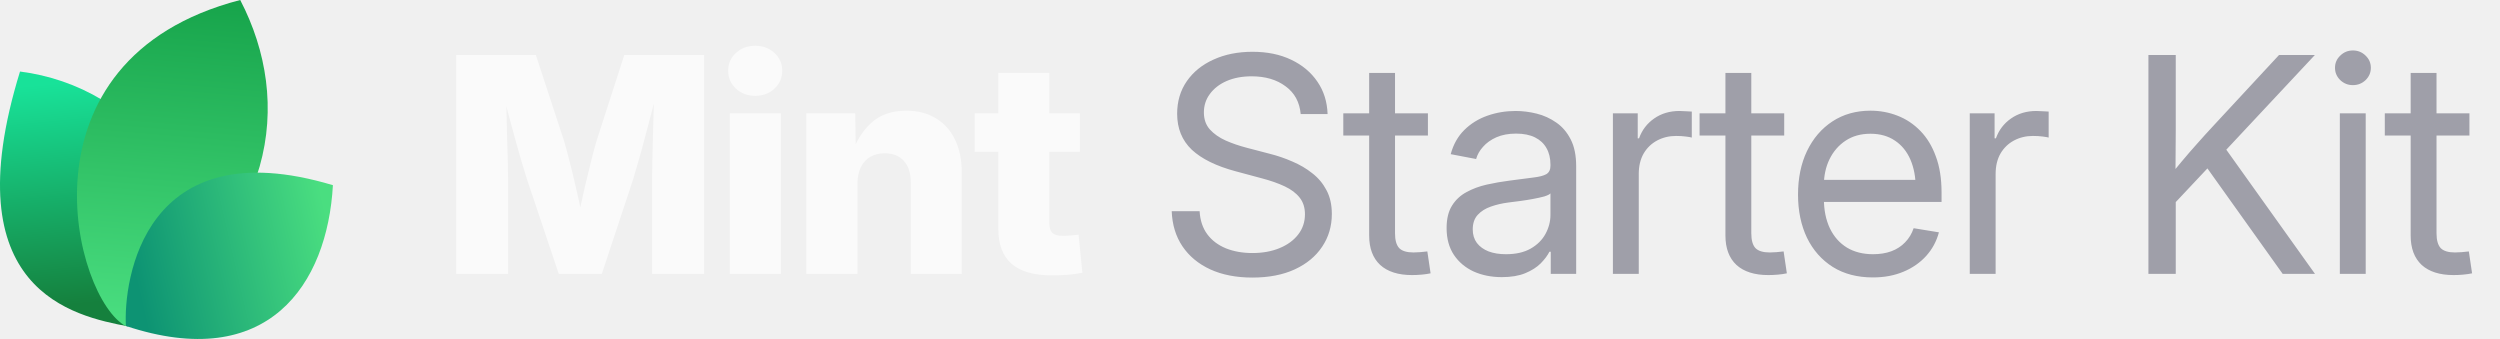
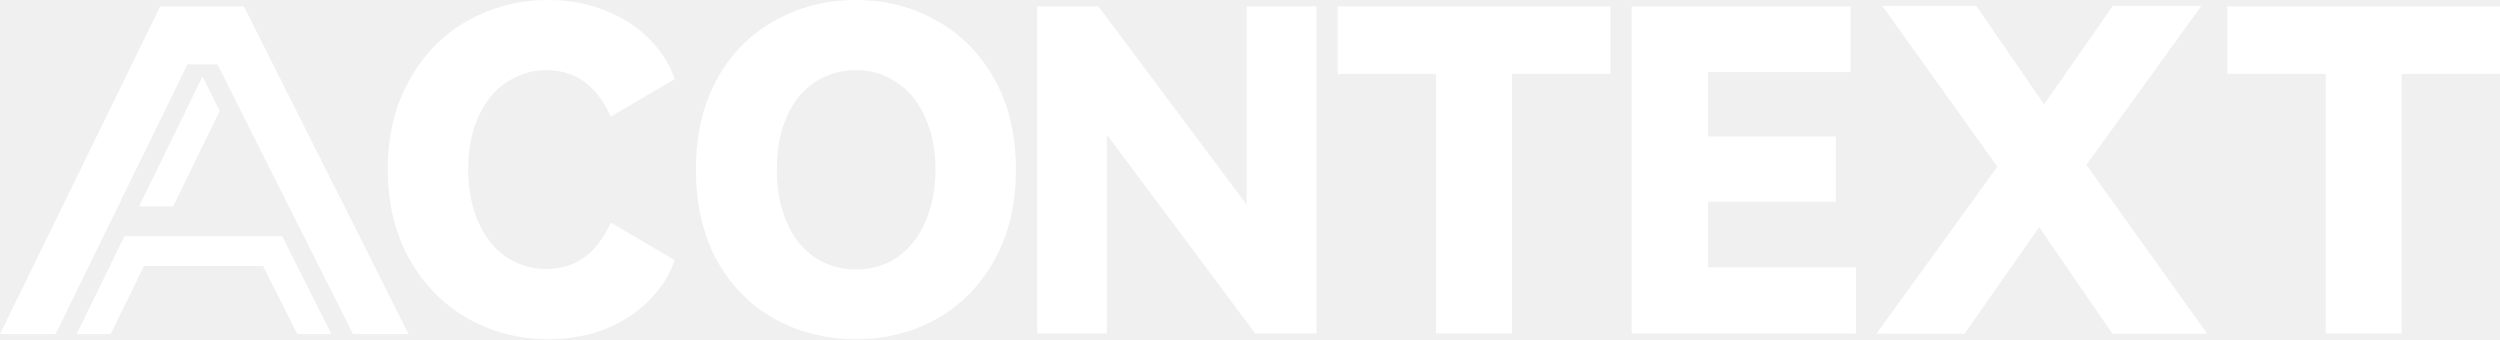
- <svg xmlns="http://www.w3.org/2000/svg" width="177" height="24" viewBox="0 0 177 24" fill="none">
-   <path d="M9.061 23.108C5.268 22.377 -3.391 20.627 1.417 5.064C9.634 6.099 16.973 14.064 9.061 23.108Z" fill="url(#paint0_linear_17557_2145)" />
-   <path d="M8.919 23.094C5.276 21.222 0.784 4.209 17.007 0C20.757 7.193 19.621 16.545 8.919 23.094Z" fill="url(#paint1_linear_17557_2145)" />
-   <path d="M8.914 23.079C8.735 19.882 10.159 9.085 23.57 13.111C23.181 20.123 18.984 26.418 8.914 23.079Z" fill="url(#paint2_linear_17557_2145)" />
-   <path d="M32.301 19.392V3.894H37.938L39.925 9.948C40.036 10.315 40.164 10.787 40.31 11.362C40.462 11.938 40.611 12.552 40.757 13.204C40.91 13.855 41.048 14.483 41.173 15.086C41.305 15.682 41.412 16.192 41.495 16.615H40.695C40.771 16.192 40.871 15.682 40.996 15.086C41.128 14.49 41.267 13.866 41.412 13.214C41.565 12.562 41.714 11.948 41.86 11.373C42.005 10.79 42.133 10.315 42.244 9.948L44.2 3.894H49.848V19.392H46.166V12.704C46.166 12.357 46.173 11.917 46.187 11.383C46.2 10.849 46.214 10.27 46.228 9.646C46.249 9.022 46.266 8.391 46.28 7.753C46.301 7.115 46.311 6.519 46.311 5.964H46.623C46.485 6.561 46.332 7.181 46.166 7.826C45.999 8.471 45.833 9.102 45.666 9.719C45.507 10.336 45.351 10.901 45.198 11.414C45.053 11.928 44.928 12.357 44.824 12.704L42.608 19.392H39.561L37.314 12.704C37.203 12.357 37.072 11.928 36.919 11.414C36.773 10.901 36.614 10.34 36.441 9.729C36.274 9.112 36.104 8.481 35.931 7.836C35.764 7.192 35.608 6.567 35.463 5.964H35.827C35.834 6.512 35.844 7.105 35.858 7.743C35.872 8.374 35.886 9.005 35.9 9.636C35.92 10.26 35.938 10.839 35.952 11.373C35.965 11.907 35.972 12.351 35.972 12.704V19.392H32.301ZM51.668 19.392V8.024H55.288V19.392H51.668ZM53.468 6.786C52.927 6.786 52.473 6.616 52.105 6.276C51.738 5.93 51.554 5.507 51.554 5.007C51.554 4.508 51.738 4.088 52.105 3.749C52.473 3.409 52.927 3.239 53.468 3.239C54.009 3.239 54.463 3.409 54.83 3.749C55.198 4.082 55.382 4.501 55.382 5.007C55.382 5.507 55.198 5.93 54.83 6.276C54.463 6.616 54.009 6.786 53.468 6.786ZM60.708 13.027V19.392H57.088V8.024H60.551L60.593 10.967H60.281C60.593 10.024 61.061 9.268 61.685 8.7C62.309 8.124 63.138 7.836 64.171 7.836C64.975 7.836 65.672 8.017 66.262 8.377C66.851 8.731 67.302 9.234 67.614 9.885C67.933 10.537 68.092 11.307 68.092 12.194V19.392H64.483V12.912C64.483 12.26 64.32 11.754 63.994 11.394C63.675 11.033 63.221 10.853 62.632 10.853C62.25 10.853 61.914 10.936 61.623 11.102C61.332 11.269 61.106 11.515 60.947 11.841C60.787 12.16 60.708 12.555 60.708 13.027ZM76.456 8.024V10.749H69.008V8.024H76.456ZM70.683 5.163H74.292V15.783C74.292 16.102 74.361 16.334 74.5 16.48C74.646 16.625 74.899 16.698 75.259 16.698C75.405 16.698 75.596 16.688 75.831 16.667C76.074 16.646 76.251 16.629 76.362 16.615L76.632 19.309C76.313 19.378 75.963 19.427 75.582 19.455C75.207 19.482 74.836 19.496 74.469 19.496C73.2 19.496 72.25 19.222 71.619 18.674C70.995 18.127 70.683 17.308 70.683 16.22V5.163Z" fill="#FAFAFA" />
-   <path d="M88.667 19.652C87.523 19.652 86.528 19.458 85.682 19.07C84.843 18.681 84.188 18.137 83.716 17.437C83.245 16.736 82.992 15.908 82.957 14.951H84.933C84.968 15.596 85.148 16.14 85.474 16.584C85.8 17.021 86.24 17.354 86.795 17.582C87.35 17.804 87.974 17.915 88.667 17.915C89.388 17.915 90.026 17.801 90.581 17.572C91.143 17.343 91.583 17.024 91.902 16.615C92.228 16.199 92.391 15.717 92.391 15.169C92.391 14.698 92.266 14.306 92.017 13.994C91.767 13.675 91.413 13.408 90.956 13.193C90.498 12.978 89.954 12.787 89.323 12.621L87.502 12.132C86.123 11.765 85.082 11.255 84.382 10.603C83.689 9.944 83.342 9.095 83.342 8.055C83.342 7.174 83.571 6.404 84.028 5.746C84.486 5.087 85.117 4.577 85.921 4.217C86.726 3.849 87.645 3.666 88.678 3.666C89.718 3.666 90.63 3.853 91.413 4.227C92.204 4.602 92.824 5.122 93.275 5.787C93.726 6.446 93.965 7.209 93.993 8.076H92.089C92.013 7.23 91.656 6.574 91.018 6.11C90.387 5.638 89.586 5.403 88.615 5.403C87.95 5.403 87.36 5.513 86.847 5.735C86.341 5.957 85.946 6.262 85.661 6.651C85.377 7.032 85.235 7.469 85.235 7.961C85.235 8.447 85.377 8.849 85.661 9.168C85.946 9.48 86.317 9.74 86.774 9.948C87.232 10.149 87.724 10.319 88.251 10.457L89.884 10.884C90.439 11.023 90.977 11.206 91.496 11.435C92.023 11.657 92.495 11.934 92.911 12.267C93.334 12.593 93.67 12.995 93.92 13.474C94.17 13.945 94.294 14.504 94.294 15.149C94.294 16.015 94.066 16.788 93.608 17.468C93.157 18.148 92.512 18.681 91.673 19.07C90.834 19.458 89.832 19.652 88.667 19.652ZM101.097 8.024V9.594H95.106V8.024H101.097ZM96.937 5.163H98.767V16.521C98.767 17 98.865 17.347 99.059 17.562C99.26 17.77 99.6 17.874 100.078 17.874C100.21 17.874 100.366 17.867 100.546 17.853C100.733 17.832 100.903 17.815 101.056 17.801L101.285 19.351C101.097 19.392 100.886 19.423 100.65 19.444C100.414 19.465 100.189 19.475 99.974 19.475C98.996 19.475 98.244 19.236 97.717 18.758C97.197 18.272 96.937 17.579 96.937 16.677V5.163ZM106.33 19.621C105.595 19.621 104.932 19.489 104.343 19.226C103.754 18.955 103.285 18.564 102.939 18.05C102.592 17.53 102.419 16.896 102.419 16.147C102.419 15.495 102.547 14.965 102.804 14.556C103.06 14.146 103.403 13.828 103.833 13.599C104.263 13.363 104.742 13.186 105.269 13.068C105.796 12.95 106.333 12.857 106.881 12.787C107.574 12.69 108.132 12.617 108.555 12.569C108.978 12.52 109.287 12.441 109.481 12.33C109.675 12.212 109.772 12.014 109.772 11.737V11.654C109.772 11.203 109.679 10.815 109.492 10.489C109.311 10.163 109.041 9.91 108.68 9.729C108.32 9.549 107.872 9.459 107.338 9.459C106.805 9.459 106.34 9.546 105.945 9.719C105.556 9.892 105.241 10.118 104.998 10.395C104.755 10.665 104.593 10.953 104.509 11.258L102.71 10.915C102.897 10.222 103.22 9.65 103.677 9.199C104.135 8.748 104.679 8.412 105.31 8.19C105.941 7.968 106.607 7.857 107.307 7.857C107.8 7.857 108.295 7.92 108.795 8.044C109.301 8.169 109.765 8.381 110.188 8.679C110.611 8.97 110.951 9.369 111.208 9.875C111.464 10.374 111.593 11.005 111.593 11.768V19.392H109.793V17.822H109.7C109.568 18.085 109.363 18.359 109.086 18.643C108.809 18.921 108.444 19.153 107.994 19.34C107.543 19.527 106.988 19.621 106.33 19.621ZM106.621 17.998C107.321 17.998 107.904 17.867 108.368 17.603C108.84 17.333 109.19 16.986 109.419 16.563C109.654 16.133 109.772 15.682 109.772 15.211V13.692C109.703 13.769 109.554 13.841 109.325 13.911C109.096 13.973 108.829 14.032 108.524 14.088C108.226 14.143 107.921 14.192 107.609 14.233C107.304 14.275 107.033 14.309 106.798 14.337C106.354 14.393 105.938 14.49 105.549 14.628C105.168 14.76 104.86 14.954 104.624 15.211C104.388 15.467 104.27 15.811 104.27 16.241C104.27 16.615 104.367 16.934 104.561 17.198C104.762 17.461 105.04 17.662 105.393 17.801C105.747 17.933 106.156 17.998 106.621 17.998ZM114.193 19.392V8.024H115.951V9.792H116.045C116.253 9.209 116.61 8.741 117.116 8.388C117.622 8.034 118.219 7.857 118.905 7.857C119.058 7.857 119.217 7.864 119.384 7.878C119.55 7.885 119.682 7.892 119.779 7.899V9.74C119.716 9.719 119.578 9.695 119.363 9.667C119.155 9.639 118.922 9.625 118.666 9.625C118.174 9.625 117.726 9.733 117.324 9.948C116.922 10.163 116.603 10.471 116.367 10.874C116.138 11.276 116.024 11.758 116.024 12.319V19.392H114.193ZM126.322 8.024V9.594H120.33V8.024H126.322ZM122.161 5.163H123.992V16.521C123.992 17 124.089 17.347 124.283 17.562C124.484 17.77 124.824 17.874 125.302 17.874C125.434 17.874 125.59 17.867 125.77 17.853C125.958 17.832 126.127 17.815 126.28 17.801L126.509 19.351C126.322 19.392 126.11 19.423 125.874 19.444C125.639 19.465 125.413 19.475 125.198 19.475C124.221 19.475 123.468 19.236 122.941 18.758C122.421 18.272 122.161 17.579 122.161 16.677V5.163ZM132.604 19.642C131.502 19.642 130.555 19.396 129.765 18.903C128.974 18.404 128.364 17.714 127.934 16.834C127.511 15.946 127.3 14.927 127.3 13.775C127.3 12.611 127.511 11.584 127.934 10.697C128.364 9.802 128.964 9.102 129.734 8.596C130.51 8.089 131.408 7.836 132.428 7.836C133.1 7.836 133.738 7.954 134.341 8.19C134.952 8.426 135.489 8.783 135.954 9.261C136.425 9.74 136.793 10.343 137.056 11.071C137.327 11.792 137.462 12.645 137.462 13.63V14.296H128.433V12.735H136.463L135.631 13.297C135.631 12.541 135.506 11.876 135.257 11.3C135.007 10.725 134.643 10.277 134.165 9.958C133.686 9.632 133.107 9.469 132.428 9.469C131.748 9.469 131.162 9.632 130.67 9.958C130.177 10.284 129.796 10.725 129.526 11.279C129.262 11.827 129.13 12.441 129.13 13.12V14.046C129.13 14.864 129.273 15.572 129.557 16.168C129.841 16.757 130.243 17.211 130.763 17.53C131.283 17.842 131.901 17.998 132.615 17.998C133.093 17.998 133.523 17.929 133.905 17.79C134.293 17.645 134.619 17.433 134.882 17.156C135.153 16.879 135.354 16.546 135.486 16.157L137.275 16.449C137.108 17.08 136.81 17.634 136.38 18.113C135.95 18.591 135.413 18.966 134.768 19.236C134.123 19.507 133.402 19.642 132.604 19.642ZM139.459 19.392V8.024H141.217V9.792H141.311C141.519 9.209 141.876 8.741 142.382 8.388C142.888 8.034 143.485 7.857 144.171 7.857C144.324 7.857 144.483 7.864 144.649 7.878C144.816 7.885 144.948 7.892 145.045 7.899V9.74C144.982 9.719 144.844 9.695 144.629 9.667C144.421 9.639 144.188 9.625 143.932 9.625C143.439 9.625 142.992 9.733 142.59 9.948C142.188 10.163 141.869 10.471 141.633 10.874C141.404 11.276 141.29 11.758 141.29 12.319V19.392H139.459ZM153.429 14.961V12.715C153.783 12.257 154.136 11.82 154.49 11.404C154.844 10.981 155.204 10.565 155.572 10.156C155.939 9.74 156.314 9.327 156.695 8.918L161.355 3.894H163.893L157.277 10.967H157.184L153.429 14.961ZM152.108 19.392V3.894H154.043V9.241L154.022 12.559L154.043 13.505V19.392H152.108ZM161.615 19.392L155.967 11.477L157.173 9.969L163.903 19.392H161.615ZM165.661 19.392V8.024H167.492V19.392H165.661ZM166.587 6.027C166.24 6.027 165.942 5.909 165.692 5.673C165.443 5.43 165.318 5.139 165.318 4.799C165.318 4.459 165.443 4.172 165.692 3.936C165.942 3.693 166.24 3.572 166.587 3.572C166.934 3.572 167.232 3.693 167.482 3.936C167.731 4.172 167.856 4.459 167.856 4.799C167.856 5.139 167.731 5.43 167.482 5.673C167.232 5.909 166.934 6.027 166.587 6.027ZM174.836 8.024V9.594H168.844V8.024H174.836ZM170.675 5.163H172.506V16.521C172.506 17 172.603 17.347 172.797 17.562C172.998 17.77 173.338 17.874 173.816 17.874C173.948 17.874 174.104 17.867 174.284 17.853C174.472 17.832 174.641 17.815 174.794 17.801L175.023 19.351C174.836 19.392 174.624 19.423 174.388 19.444C174.153 19.465 173.927 19.475 173.712 19.475C172.735 19.475 171.982 19.236 171.455 18.758C170.935 18.272 170.675 17.579 170.675 16.677V5.163Z" fill="#9F9FA9" />
-   <defs>
-     <linearGradient id="paint0_linear_17557_2145" x1="3.776" y1="5.916" x2="5.232" y2="21.559" gradientUnits="userSpaceOnUse">
-       <stop stop-color="#18E299" />
-       <stop offset="1" stop-color="#15803D" />
-     </linearGradient>
-     <linearGradient id="paint1_linear_17557_2145" x1="12.171" y1="-0.718" x2="10.19" y2="22.983" gradientUnits="userSpaceOnUse">
-       <stop stop-color="#16A34A" />
-       <stop offset="1" stop-color="#4ADE80" />
-     </linearGradient>
-     <linearGradient id="paint2_linear_17557_2145" x1="23.133" y1="15.353" x2="9.338" y2="18.52" gradientUnits="userSpaceOnUse">
-       <stop stop-color="#4ADE80" />
-       <stop offset="1" stop-color="#0D9373" />
-     </linearGradient>
-   </defs>
+ <svg xmlns="http://www.w3.org/2000/svg" width="854" height="116" viewBox="0 0 854 116" fill="none">
+   <path d="M854 2.181V25.231H820.417V113.921H794.466V25.231H760.883V2.181H854Z" fill="white" />
+   <path d="M712.7 56.317L754 114H721.605L696.579 77.585L671.092 114H641L682.3 56.929L642.996 2H675.084L698.268 35.661L721.758 2H752.004L712.7 56.317Z" fill="white" />
+   <path d="M583.466 68.889V91.329H633.994V113.921H557.363V2.181H632.162V24.62H583.466V46.602H627.124V68.889H583.466Z" fill="white" />
+   <path d="M550.094 2.181V25.231H516.51V113.921H490.56V25.231H456.977V2.181H550.094Z" fill="white" />
+   <path d="M425.894 69.958V2.181H449.708V113.921H428.794L378.114 45.992V113.921H354.301V2.181H375.214L425.894 69.958Z" fill="white" />
+   <path d="M237.733 57.855C237.733 46.05 240.125 35.771 244.908 27.019C249.793 18.267 256.408 11.601 264.753 7.022C273.098 2.341 282.307 0 292.382 0C302.457 0 311.617 2.341 319.86 7.022C328.205 11.601 334.819 18.267 339.704 27.019C344.589 35.771 347.032 46.05 347.032 57.855C347.032 69.761 344.589 80.091 339.704 88.843C334.819 97.595 328.205 104.312 319.86 108.993C311.617 113.572 302.457 115.862 292.382 115.862C282.307 115.862 273.098 113.572 264.753 108.993C256.408 104.413 249.793 97.748 244.908 88.996C240.125 80.142 237.733 69.761 237.733 57.855ZM265.363 57.855C265.363 64.673 266.483 70.677 268.722 75.868C270.96 81.058 274.166 85.078 278.339 87.927C282.511 90.675 287.192 92.049 292.382 92.049C297.674 92.049 302.356 90.675 306.426 87.927C310.599 85.078 313.804 81.058 316.043 75.868C318.384 70.677 319.554 64.673 319.554 57.855C319.554 51.138 318.384 45.236 316.043 40.147C313.804 34.957 310.599 30.988 306.426 28.24C302.356 25.391 297.674 23.966 292.382 23.966C287.192 23.966 282.511 25.34 278.339 28.088C274.166 30.835 270.96 34.804 268.722 39.995C266.483 45.083 265.363 51.036 265.363 57.855Z" fill="white" />
+   <path d="M186.654 91.896C191.742 91.896 196.118 90.522 199.782 87.774C203.445 85.027 206.396 81.109 208.635 76.02L230.464 88.843C228.836 93.728 226.037 98.206 222.069 102.276C218.201 106.347 213.266 109.654 207.261 112.199C201.257 114.641 194.591 115.862 187.264 115.862C177.189 115.862 167.979 113.471 159.634 108.688C151.289 103.904 144.674 97.137 139.79 88.385C134.905 79.531 132.462 69.355 132.462 57.855C132.462 46.355 134.905 36.229 139.79 27.477C144.674 18.623 151.289 11.856 159.634 7.175C167.979 2.392 177.189 0 187.264 0C194.591 0 201.257 1.272 207.261 3.816C213.266 6.259 218.201 9.515 222.069 13.586C226.037 17.657 228.836 22.134 230.464 27.019L208.635 39.842C206.396 34.754 203.445 30.835 199.782 28.088C196.118 25.34 191.742 23.966 186.654 23.966C181.769 23.966 177.24 25.34 173.068 28.088C168.997 30.734 165.791 34.652 163.451 39.842C161.11 44.93 159.94 50.935 159.94 57.855C159.94 64.775 161.11 70.83 163.451 76.02C165.791 81.21 168.997 85.179 173.068 87.927C177.24 90.573 181.769 91.896 186.654 91.896Z" fill="white" />
+   <path d="M139.566 114.125H120.575L74.289 22H64.03L18.992 114.125H0L54.728 2.181H83.323L139.566 114.125Z" fill="white" />
+   <path d="M96.389 80.687L113.203 114.125H101.572L89.876 90.864H49.172L37.8 114.125H26.169L42.517 80.687H96.389ZM75.067 37.896L59.122 70.51H47.492L69.17 26.169L75.067 37.896Z" fill="white" />
</svg>
